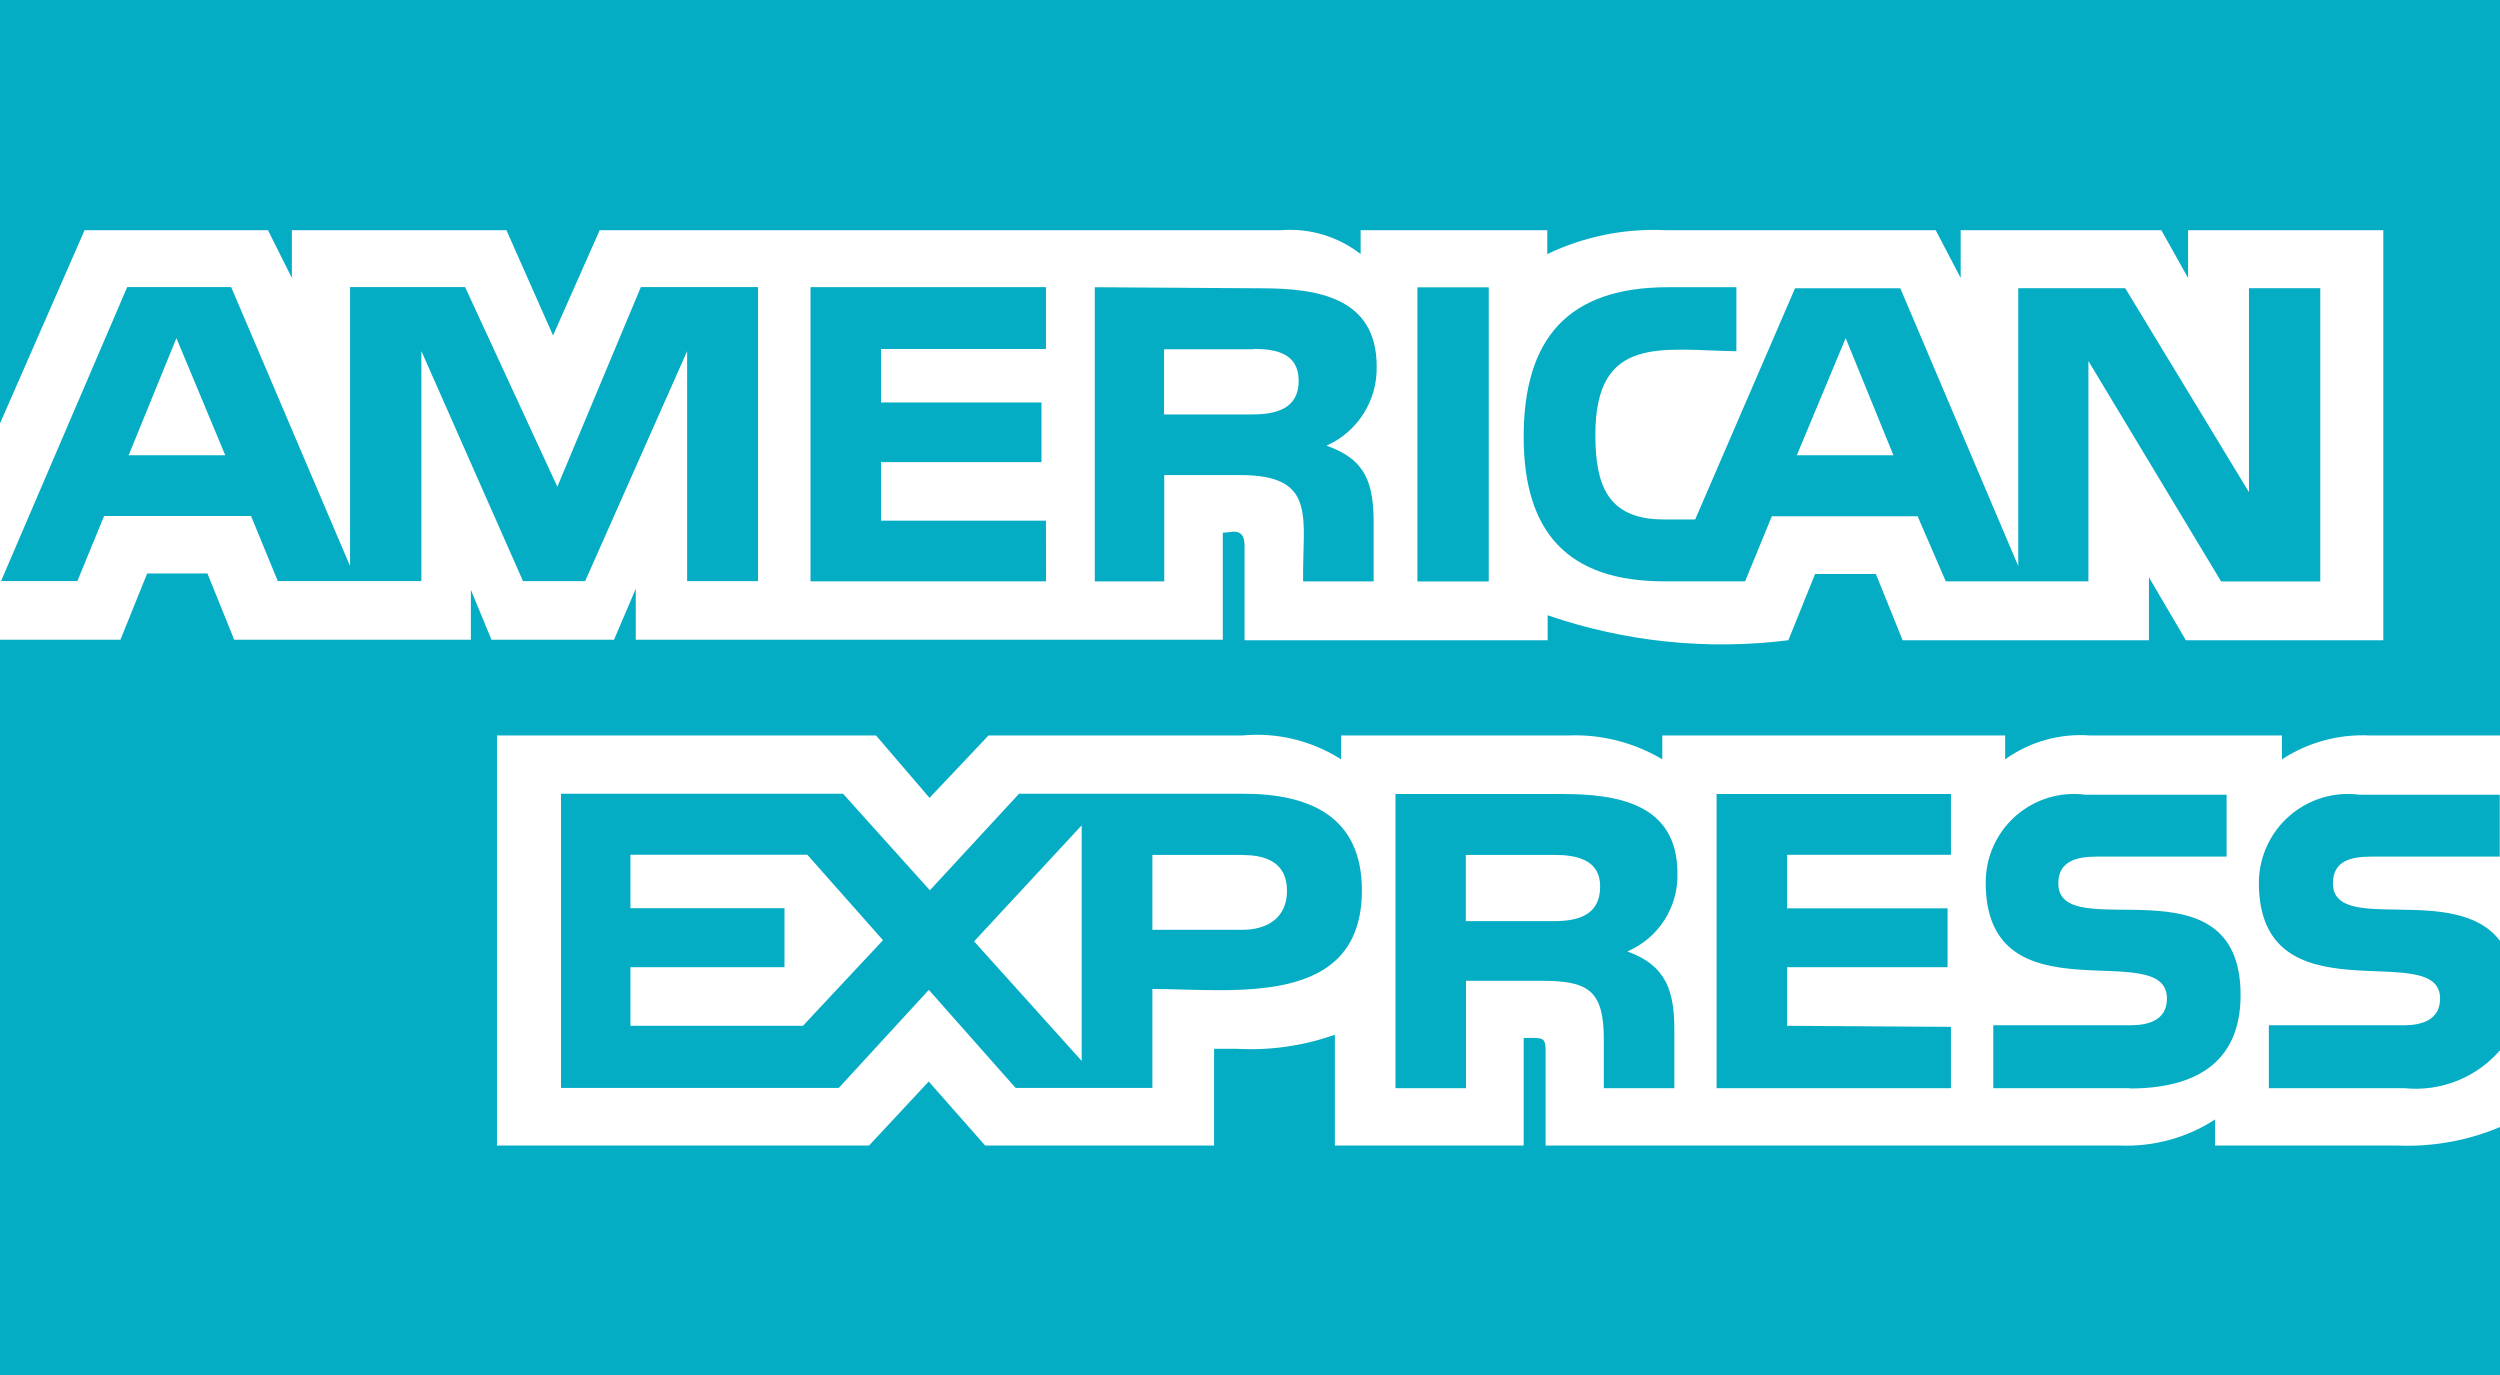
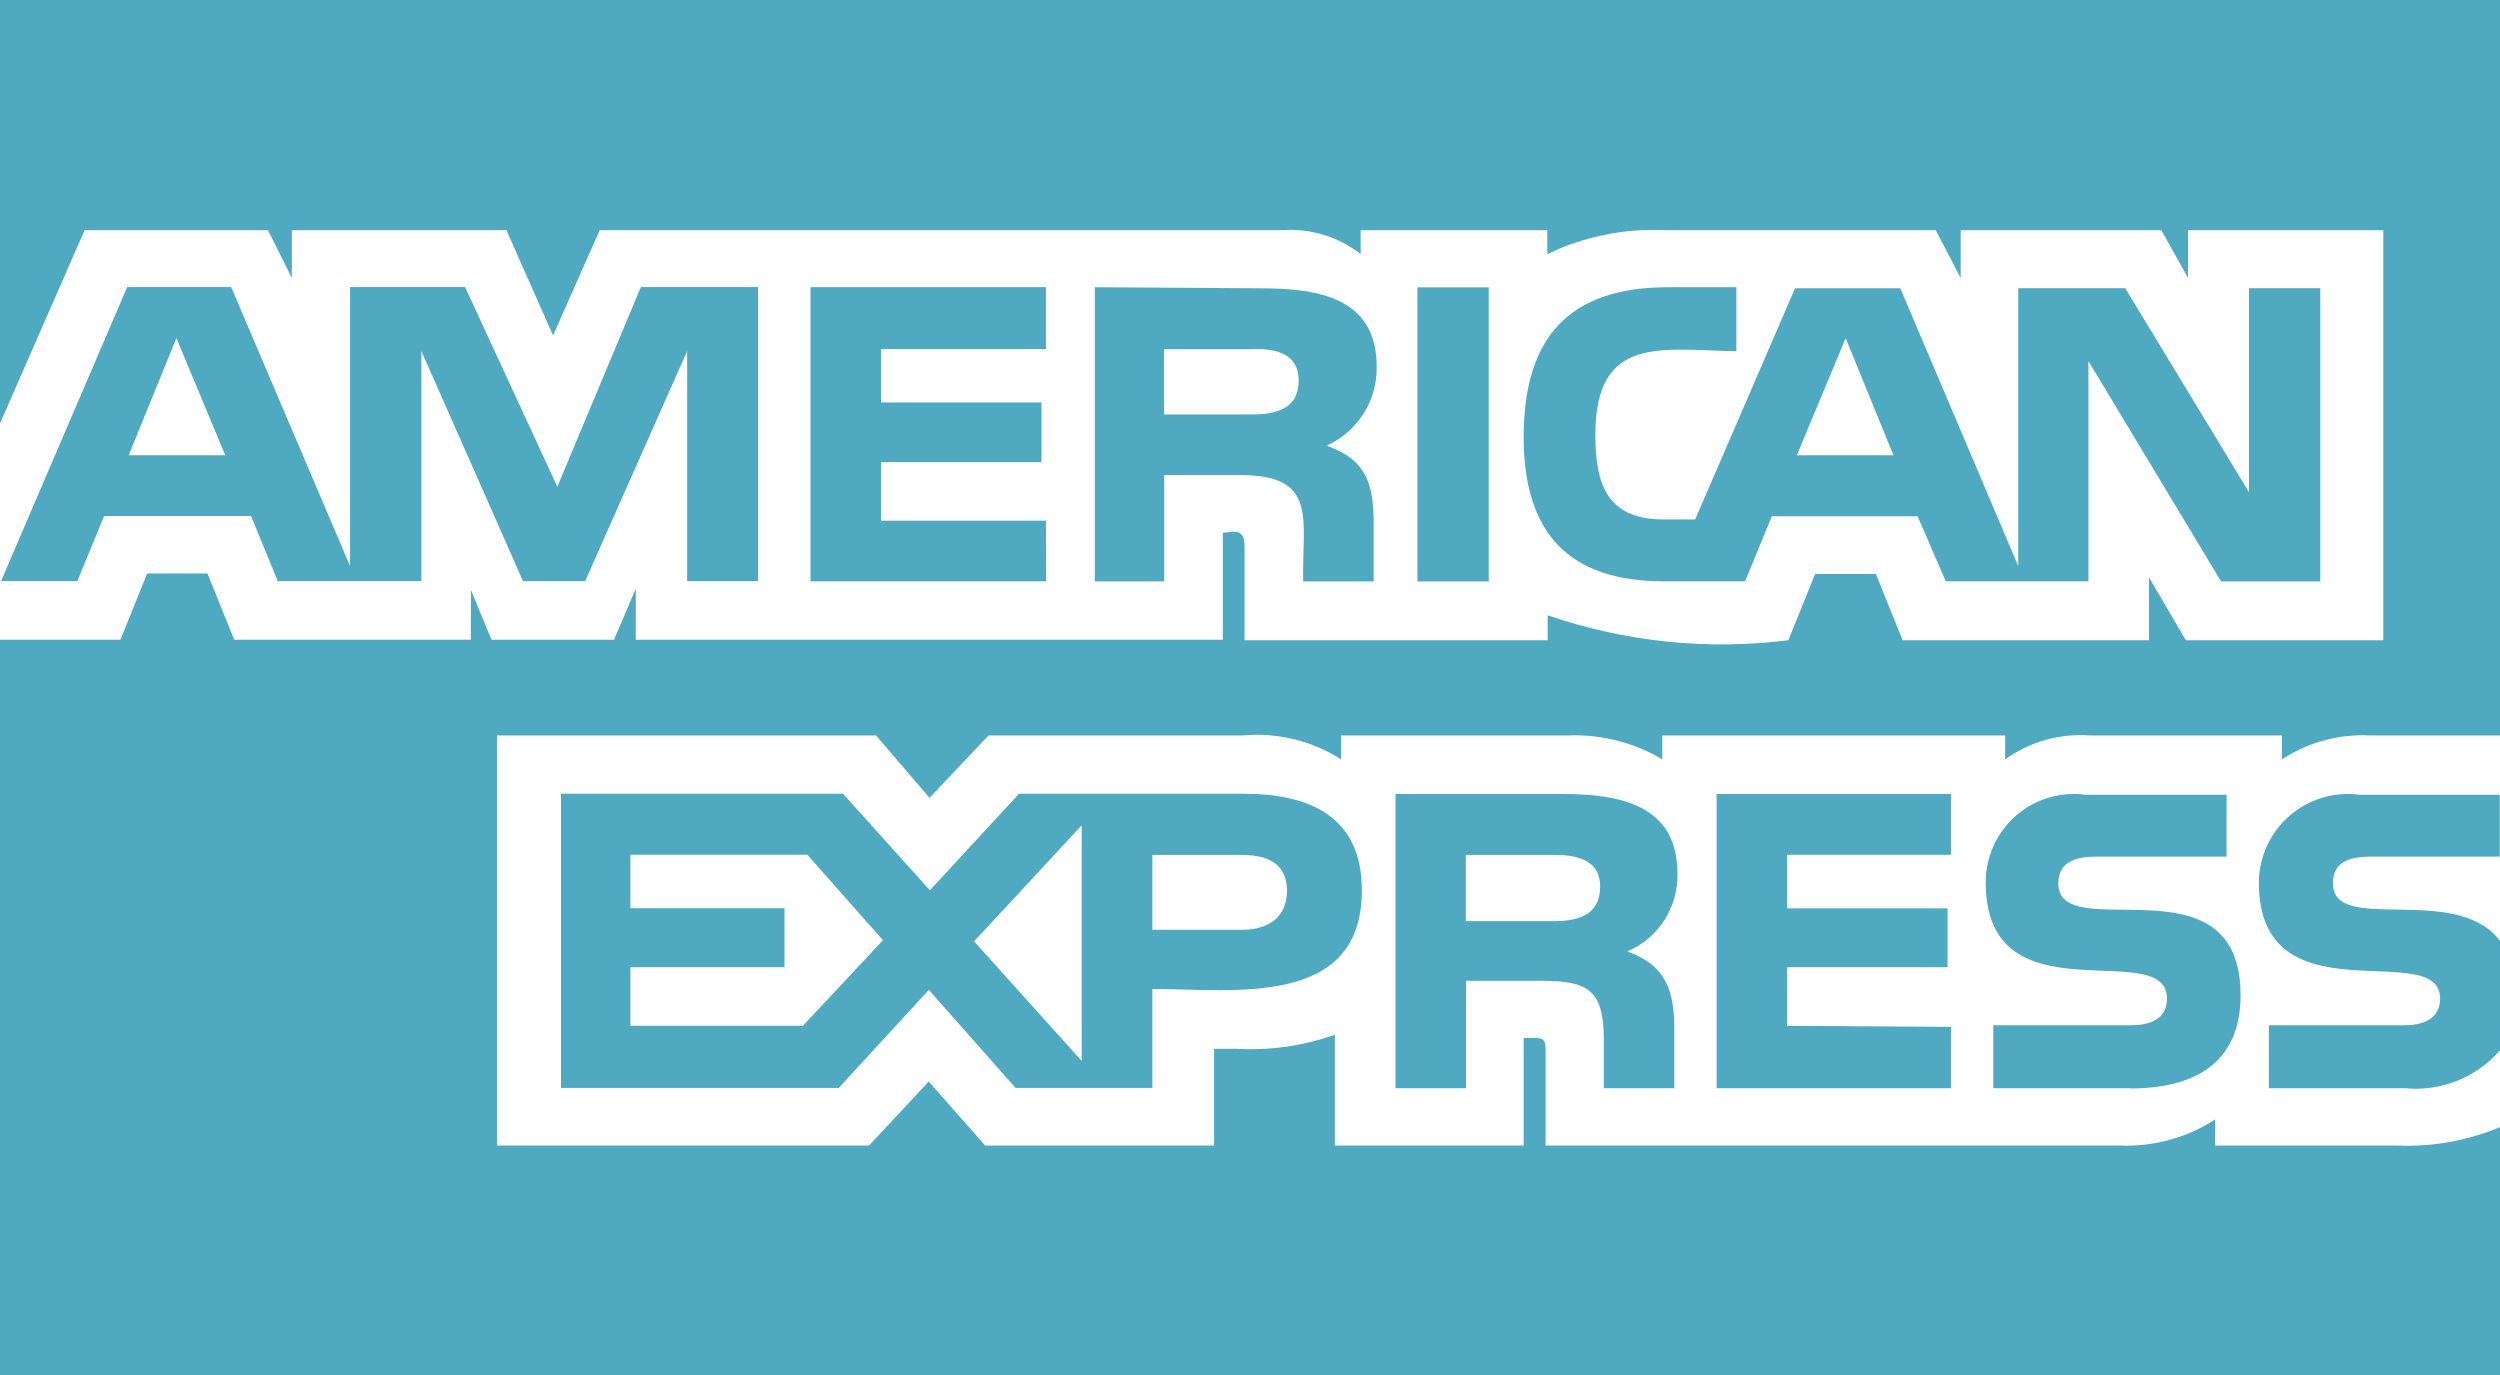
<svg xmlns="http://www.w3.org/2000/svg" width="28.044" height="15.424" viewBox="0 0 28.044 15.424">
-   <path id="Icon_payment-american-express" data-name="Icon payment-american-express" d="M3.973,31.774V23.526H5.324l.3-.743H6.3l.3.743H9.255v-.56l.231.56h1.375l.244-.572v.572H17.69v-1.2l.122-.012c.11,0,.122.085.122.171v1.047h3.4v-.28a6,6,0,0,0,2.7.28l.3-.743h.682l.3.743h2.763v-.706l.414.706h2.215v-4.6h-2.19v.536l-.3-.536H25.967v.536l-.28-.536H22.657a2.764,2.764,0,0,0-1.327.268v-.268H19.236v.268a1.287,1.287,0,0,0-.888-.268H10.7l-.523,1.181-.523-1.181H7.247v.536l-.268-.536H4.922L3.973,21.1V16.35H32.017V24.6h-1.46a1.653,1.653,0,0,0-.986.268V24.6H27.416a1.448,1.448,0,0,0-.95.268V24.6H22.62v.268a1.912,1.912,0,0,0-1.059-.268H19.017v.268A1.753,1.753,0,0,0,17.91,24.6H15.062L14.4,25.3,13.8,24.6H9.548v4.6h4.174l.669-.718.633.718h2.568V28.115h.255a2.815,2.815,0,0,0,1.1-.158V29.2h2.118V27.993h.1c.122,0,.146.012.146.146V29.2h6.439a1.825,1.825,0,0,0,1.071-.292V29.2H30.86a2.677,2.677,0,0,0,1.157-.207v2.783H3.973Zm8.508-8.905h-.8v-2.58l-1.144,2.58H9.84L8.7,20.288v2.58H7.089l-.3-.73H5.141l-.3.73H3.985L5.4,19.57H6.566L7.9,22.7V19.57h1.29l1.035,2.24.937-2.24h1.314v3.3ZM6.5,21.457l-.548-1.314-.536,1.314H6.5ZM16.9,27.446v1.108H15.366l-.974-1.1-1.01,1.1H10.266v-3.3H13.43l.974,1.083,1-1.083h2.519c.743,0,1.327.256,1.327,1.083,0,1.326-1.449,1.107-2.349,1.107ZM13.881,26.9l-.852-.962H11.045v.6h1.728V27.2H11.045v.657H12.98l.9-.962Zm1.826-4.029H13.065v-3.3h2.641v.694h-1.85v.6h1.8v.669h-1.8v.657h1.85Zm.4,5.38V25.608L14.9,26.91Zm2.751-6.9c.45.158.524.438.524.876v.645h-.791c-.012-.706.17-1.193-.706-1.193h-.852v1.193h-.779v-3.3l1.862.012c.633,0,1.3.1,1.3.876a.95.95,0,0,1-.56.888Zm-.937,4.589H16.9v.84h1.01c.28,0,.5-.134.5-.438s-.219-.4-.487-.4Zm.11-5.672h-1v.731h.986c.268,0,.524-.061.524-.377S18.275,20.264,18.031,20.264Zm4.2,6.756c.438.158.524.45.524.876v.657h-.791v-.548c0-.56-.183-.657-.706-.657h-.84v1.205h-.791v-3.3H21.5c.621,0,1.29.11,1.29.889a.926.926,0,0,1-.56.876Zm-1.558-4.151h-.8v-3.3h.8v3.3Zm.743,3.067h-1v.743H21.4c.268,0,.523-.061.523-.39,0-.3-.267-.353-.511-.353Zm8.593-3.067h-1.12L27.4,20.4v2.471H25.8l-.316-.73H23.849l-.3.73h-.913c-1.083,0-1.571-.56-1.571-1.619,0-1.107.5-1.68,1.619-1.68h.767v.718c-.828-.012-1.582-.195-1.582.937,0,.56.134.95.767.95h.353l1.12-2.593h1.181L26.613,22.7V19.583h1.2l1.388,2.288V19.583h.8v3.286Zm-4.151,5.684H23.229v-3.3h2.629v.682H24.02v.6h1.8V27.2h-1.8v.657l1.838.012v.681Zm-.645-7.1-.536-1.314-.548,1.314Zm2.654,7.1H26.333v-.706h1.534c.195,0,.414-.049.414-.3,0-.706-2.033.268-2.033-1.3a.99.99,0,0,1,1.12-.986H28.95v.694H27.5c-.207,0-.438.037-.438.3,0,.718,2.045-.329,2.045,1.254,0,.779-.536,1.047-1.241,1.047Zm4.151-.426a1.251,1.251,0,0,1-1.071.426H29.424v-.706h1.521c.195,0,.4-.061.4-.3,0-.694-2.033.268-2.033-1.3a1,1,0,0,1,1.132-.986h1.57v.694H30.581c-.219,0-.438.037-.438.3,0,.584,1.376-.012,1.874.645v1.229Z" transform="translate(-3.973 -16.35)" fill="#04ACC4" />
+   <path id="Icon_payment-american-express" data-name="Icon payment-american-express" d="M3.973,31.774V23.526H5.324l.3-.743H6.3l.3.743H9.255v-.56l.231.56h1.375l.244-.572v.572H17.69v-1.2l.122-.012c.11,0,.122.085.122.171v1.047h3.4v-.28a6,6,0,0,0,2.7.28l.3-.743h.682l.3.743h2.763v-.706l.414.706h2.215v-4.6h-2.19v.536l-.3-.536H25.967v.536l-.28-.536H22.657a2.764,2.764,0,0,0-1.327.268v-.268H19.236v.268a1.287,1.287,0,0,0-.888-.268H10.7l-.523,1.181-.523-1.181H7.247v.536l-.268-.536H4.922L3.973,21.1V16.35H32.017V24.6h-1.46a1.653,1.653,0,0,0-.986.268V24.6H27.416a1.448,1.448,0,0,0-.95.268V24.6H22.62v.268a1.912,1.912,0,0,0-1.059-.268H19.017v.268A1.753,1.753,0,0,0,17.91,24.6H15.062L14.4,25.3,13.8,24.6H9.548v4.6h4.174l.669-.718.633.718h2.568V28.115h.255a2.815,2.815,0,0,0,1.1-.158V29.2h2.118V27.993h.1c.122,0,.146.012.146.146V29.2h6.439a1.825,1.825,0,0,0,1.071-.292V29.2H30.86a2.677,2.677,0,0,0,1.157-.207v2.783H3.973Zm8.508-8.905h-.8v-2.58l-1.144,2.58H9.84L8.7,20.288v2.58H7.089l-.3-.73H5.141l-.3.73H3.985L5.4,19.57H6.566L7.9,22.7V19.57h1.29l1.035,2.24.937-2.24h1.314v3.3ZM6.5,21.457l-.548-1.314-.536,1.314H6.5ZM16.9,27.446v1.108H15.366l-.974-1.1-1.01,1.1H10.266v-3.3H13.43l.974,1.083,1-1.083h2.519c.743,0,1.327.256,1.327,1.083,0,1.326-1.449,1.107-2.349,1.107ZM13.881,26.9l-.852-.962H11.045v.6h1.728V27.2H11.045v.657H12.98l.9-.962Zm1.826-4.029H13.065v-3.3h2.641v.694h-1.85v.6h1.8v.669h-1.8v.657h1.85Zm.4,5.38V25.608L14.9,26.91Zm2.751-6.9c.45.158.524.438.524.876v.645h-.791c-.012-.706.17-1.193-.706-1.193h-.852v1.193h-.779v-3.3l1.862.012c.633,0,1.3.1,1.3.876a.95.95,0,0,1-.56.888Zm-.937,4.589H16.9v.84h1.01c.28,0,.5-.134.5-.438s-.219-.4-.487-.4Zm.11-5.672h-1v.731h.986c.268,0,.524-.061.524-.377S18.275,20.264,18.031,20.264Zm4.2,6.756c.438.158.524.45.524.876v.657h-.791v-.548c0-.56-.183-.657-.706-.657h-.84v1.205h-.791v-3.3H21.5c.621,0,1.29.11,1.29.889a.926.926,0,0,1-.56.876Zm-1.558-4.151h-.8v-3.3h.8v3.3Zm.743,3.067h-1v.743H21.4c.268,0,.523-.061.523-.39,0-.3-.267-.353-.511-.353Zm8.593-3.067h-1.12L27.4,20.4v2.471H25.8l-.316-.73H23.849l-.3.73h-.913c-1.083,0-1.571-.56-1.571-1.619,0-1.107.5-1.68,1.619-1.68h.767v.718c-.828-.012-1.582-.195-1.582.937,0,.56.134.95.767.95h.353l1.12-2.593h1.181L26.613,22.7V19.583h1.2l1.388,2.288V19.583h.8v3.286Zm-4.151,5.684H23.229v-3.3h2.629v.682H24.02v.6h1.8V27.2h-1.8v.657l1.838.012v.681Zm-.645-7.1-.536-1.314-.548,1.314Zm2.654,7.1H26.333v-.706h1.534c.195,0,.414-.049.414-.3,0-.706-2.033.268-2.033-1.3a.99.99,0,0,1,1.12-.986H28.95v.694H27.5c-.207,0-.438.037-.438.3,0,.718,2.045-.329,2.045,1.254,0,.779-.536,1.047-1.241,1.047Zm4.151-.426a1.251,1.251,0,0,1-1.071.426H29.424v-.706h1.521c.195,0,.4-.061.4-.3,0-.694-2.033.268-2.033-1.3a1,1,0,0,1,1.132-.986h1.57v.694H30.581c-.219,0-.438.037-.438.3,0,.584,1.376-.012,1.874.645v1.229Z" transform="translate(-3.973 -16.35)" fill="#4FAAC1" />
</svg>
